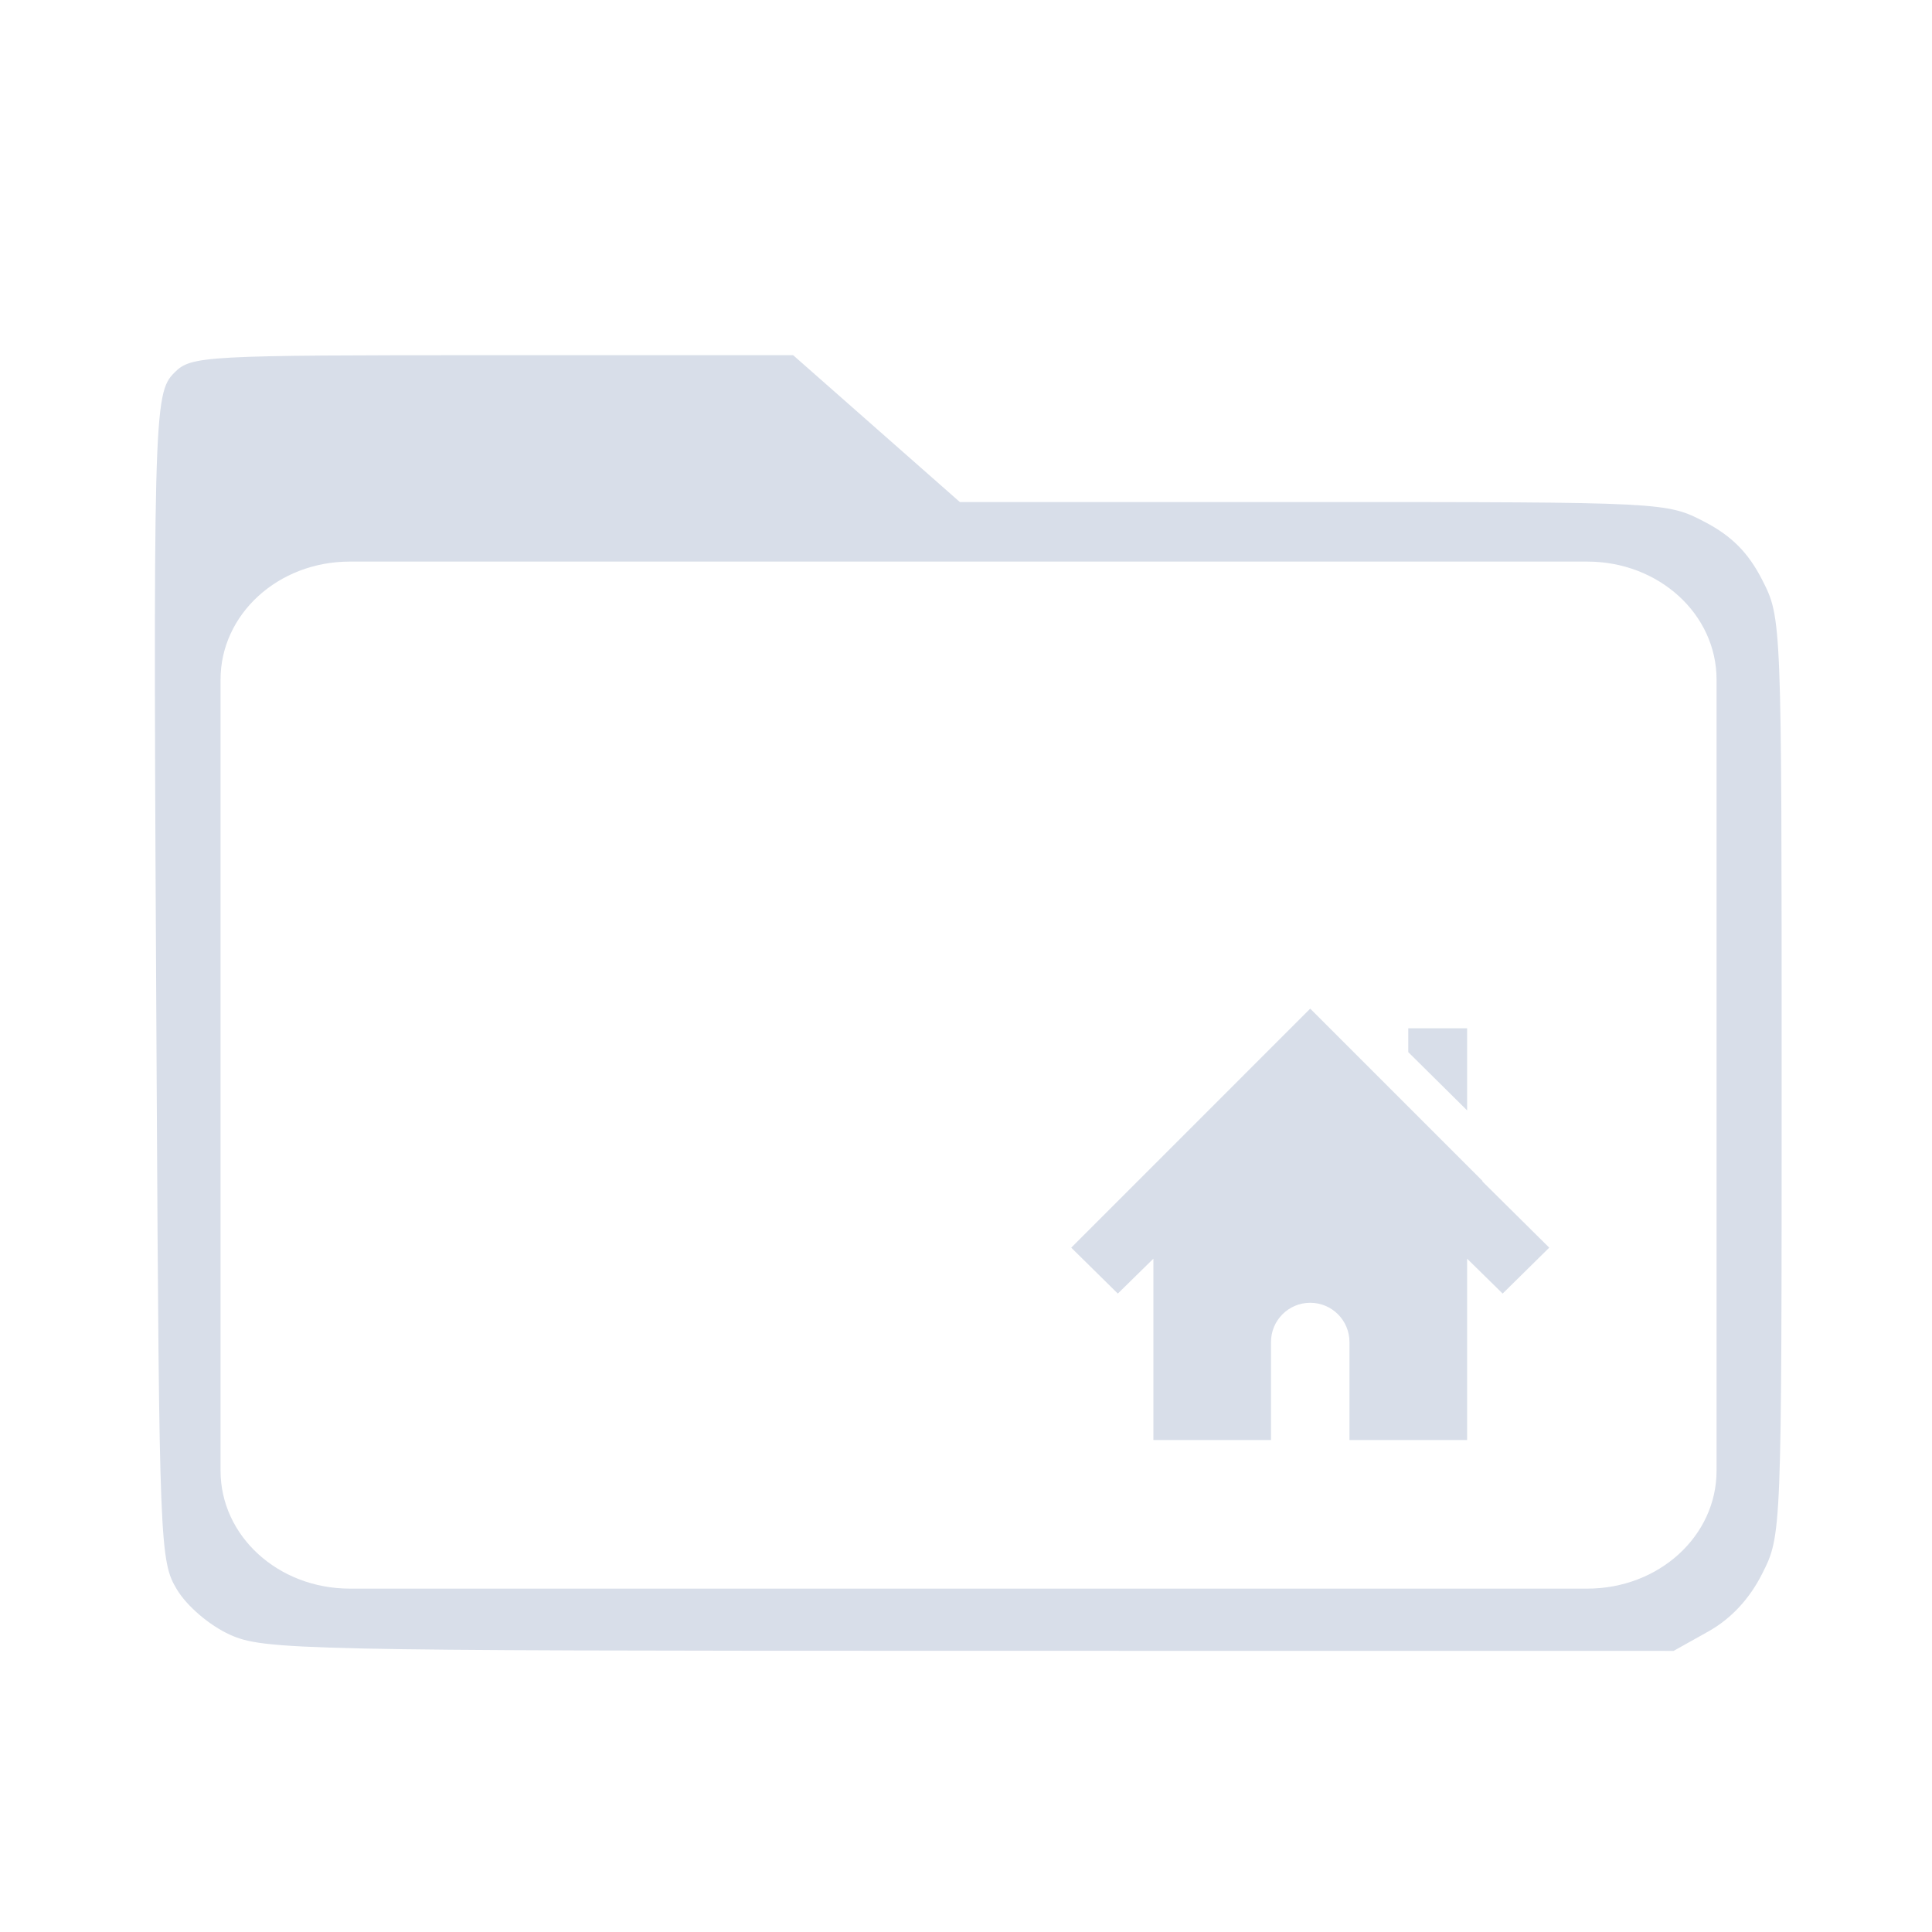
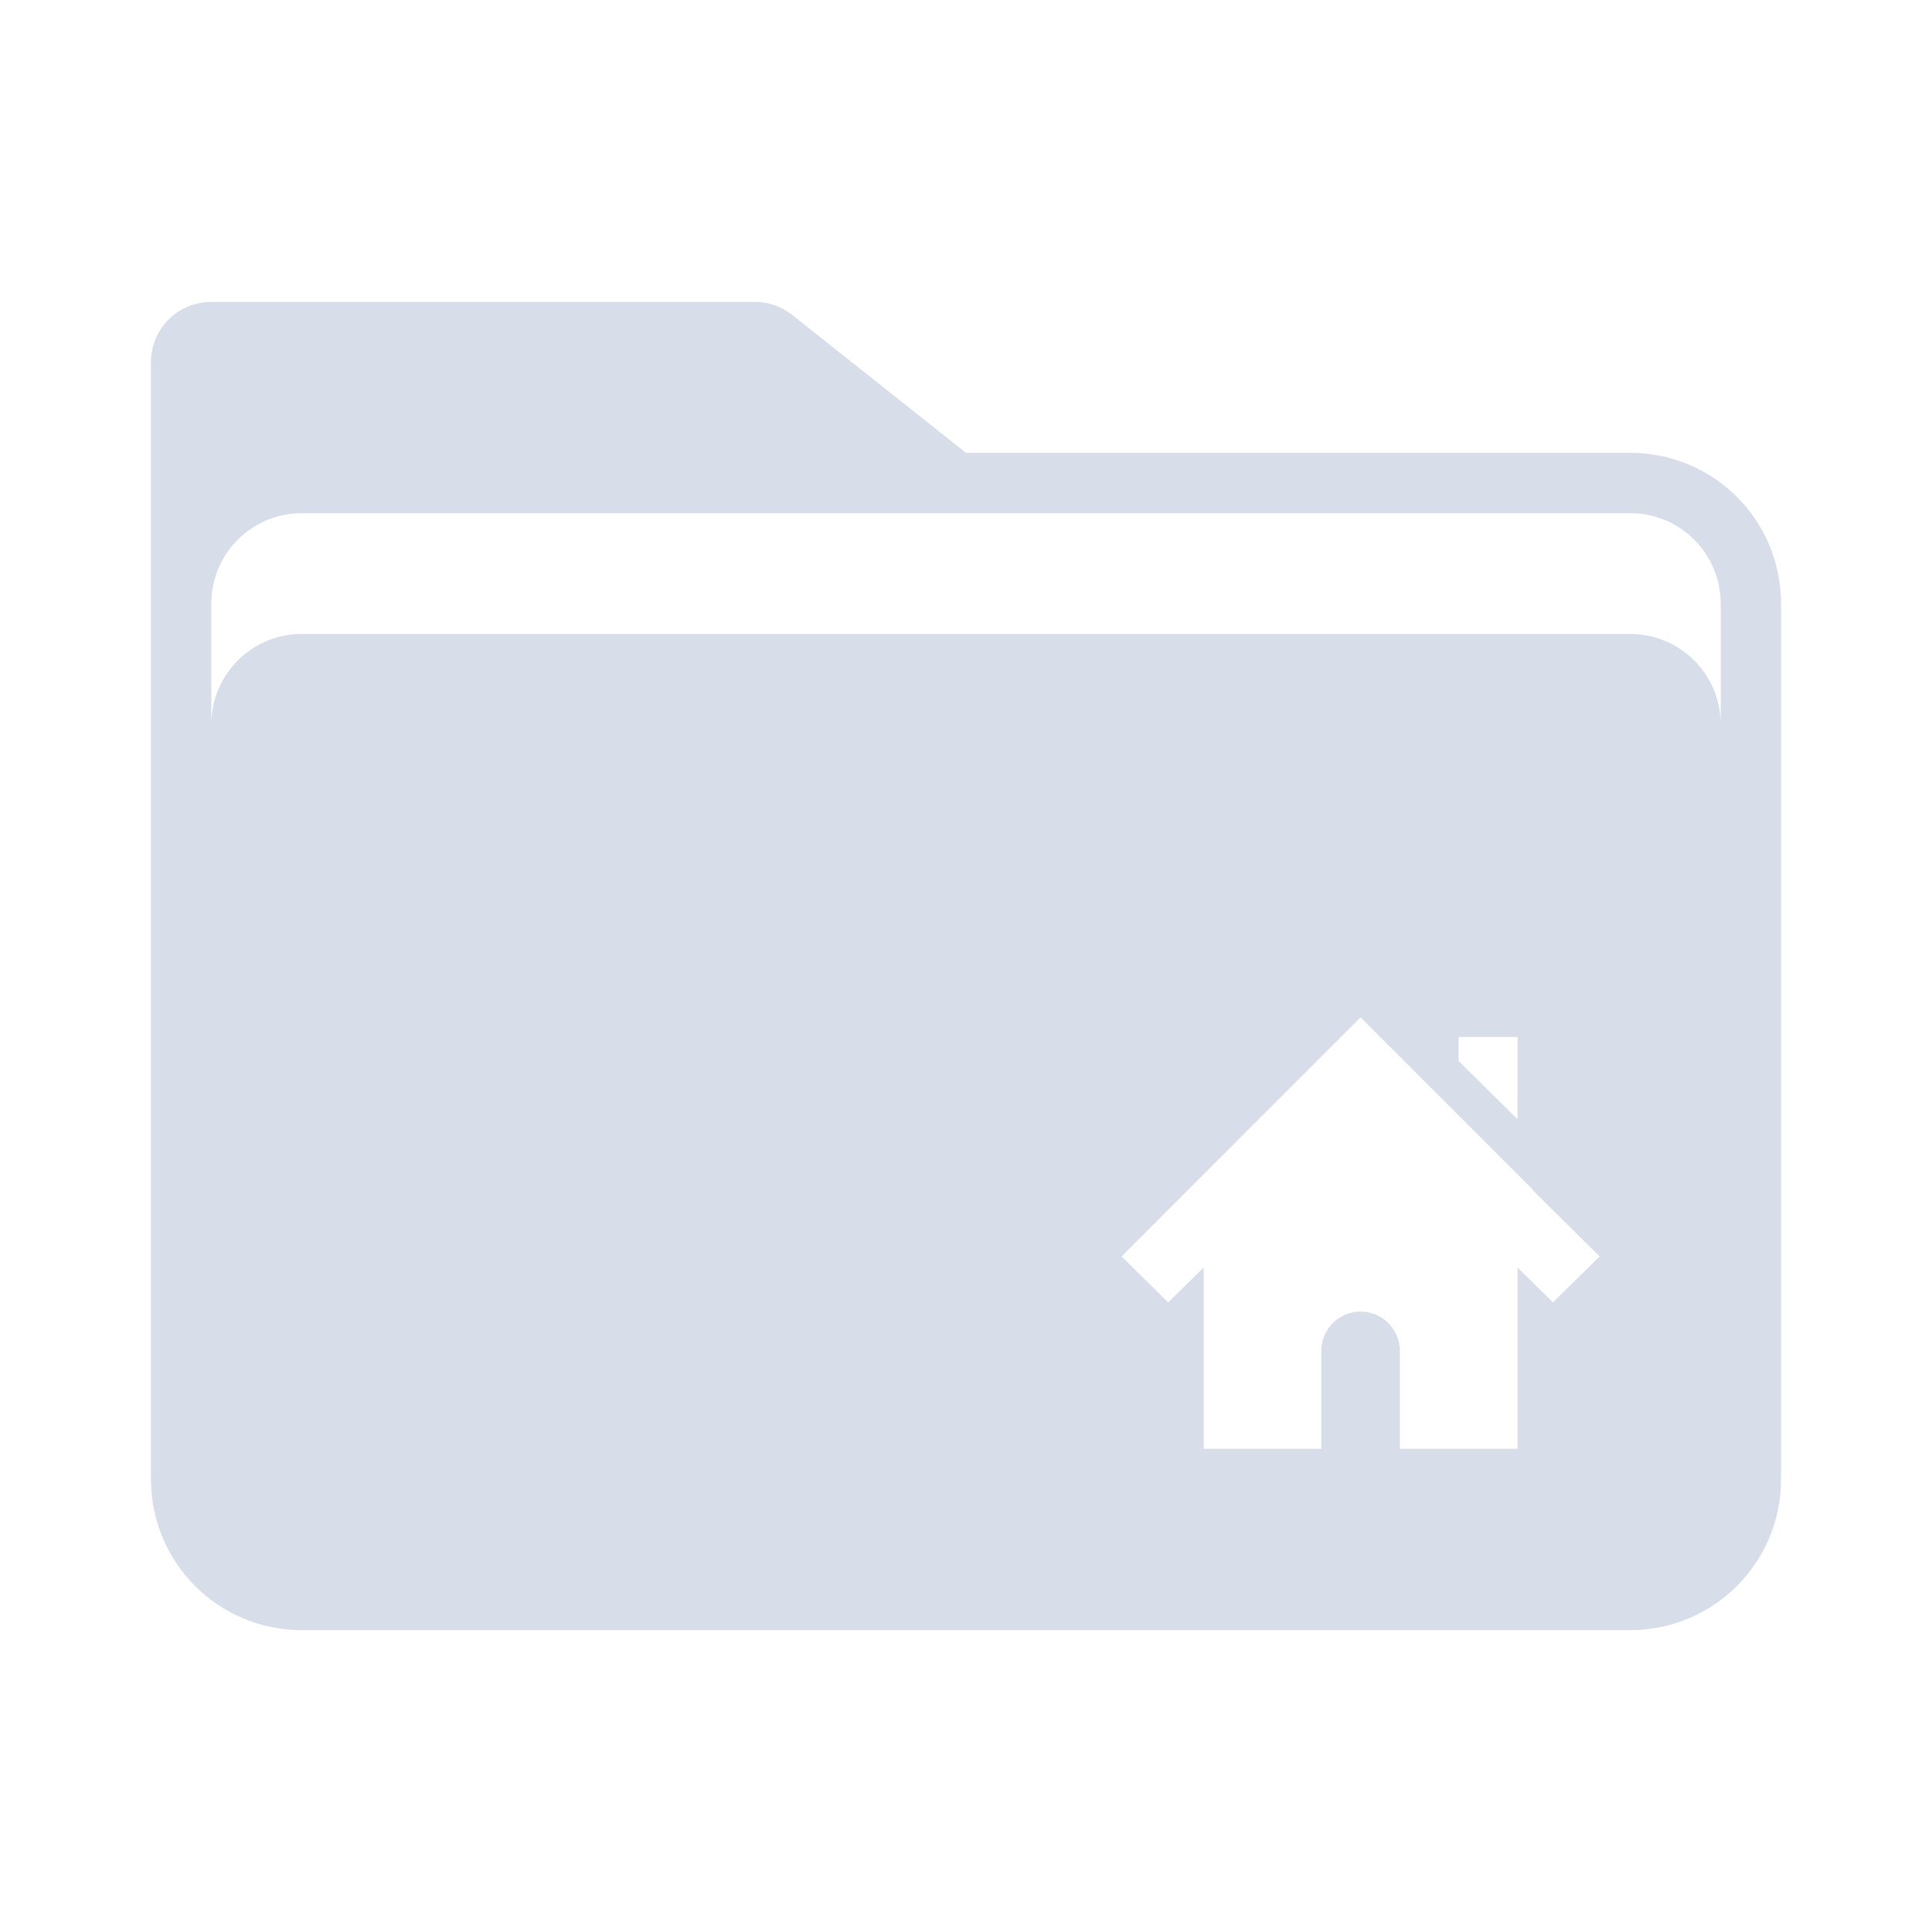
<svg xmlns="http://www.w3.org/2000/svg" width="64" height="64" version="1.1" id="svg73">
  <defs id="defs29">
    <style id="current-color-scheme" type="text/css">.ColorScheme-Text {color:#d8dee9} .ColorScheme-Highlight {color:#3b4252}</style>
  </defs>
-   <path id="path1575" style="opacity:1;fill:currentColor;fill-opacity:1;stroke:none;stroke-width:0.65" class="ColorScheme-Text" d="M 17.726 13.611 C 9.02 13.611 8.653 13.631 8.153 14.131 C 7.513 14.771 7.501 15.259 7.613 35.468 C 7.69 49.464 7.71 49.935 8.224 50.784 C 8.529 51.289 9.206 51.866 9.82 52.144 C 10.831 52.604 11.974 52.628 32.091 52.629 L 53.296 52.631 L 54.337 52.049 C 55.023 51.665 55.578 51.071 55.963 50.307 C 56.548 49.147 56.549 49.141 56.549 35.337 C 56.549 21.529 56.549 21.527 55.963 20.378 C 55.547 19.561 55.045 19.055 54.23 18.631 C 53.089 18.037 53.031 18.034 42.442 18.034 L 31.801 18.034 L 29.291 15.823 L 26.78 13.611 L 17.726 13.611 z M 13.43 19.827 L 50.697 19.827 C 52.853 19.827 54.589 21.412 54.589 23.38 L 54.589 47.205 C 54.589 49.173 52.853 50.756 50.697 50.756 L 13.43 50.756 C 11.273 50.756 9.537 49.173 9.537 47.205 L 9.537 23.38 C 9.537 21.412 11.273 19.827 13.43 19.827 z M 42.352 33.29 L 35.155 40.488 L 36.558 41.871 L 37.629 40.82 L 37.629 46.282 L 41.171 46.282 L 41.171 43.329 C 41.171 42.677 41.7 42.148 42.352 42.148 C 43.004 42.148 43.534 42.677 43.534 43.329 L 43.534 46.282 L 47.077 46.282 L 47.077 40.82 L 48.147 41.871 L 49.55 40.488 L 47.538 38.494 L 47.538 38.476 L 43.792 34.73 L 42.352 33.29 z M 45.305 33.881 L 45.305 34.6 L 47.077 36.354 L 47.077 33.881 L 45.305 33.881 z " transform="matrix(1.1,0,0,1.1,-3.184593,-3.206545)" />
+   <path id="path5" style="fill:currentColor" class="ColorScheme-Text" d="M 7 10 C 5.892 10 5 10.892 5 12 L 5 13 L 5 20 L 5 49 C 5 51.77 7.23 54 10 54 L 54 54 C 56.77 54 59 51.77 59 49 L 59 20 C 59 17.23 56.77 15 54 15 L 32 15 L 26.186 10.387 C 25.854 10.144 25.444 10 25 10 L 7 10 z M 10 17 L 54 17 C 55.662 17 57 18.338 57 20 L 57 24 C 57 22.338 55.662 21 54 21 L 10 21 C 8.338 21 7 22.338 7 24 L 7 20 C 7 18.338 8.338 17 10 17 z M 45.07 33.703 L 46.654 35.287 L 50.775 39.408 L 50.775 39.428 L 52.988 41.621 L 51.445 43.143 L 50.268 41.986 L 50.268 47.994 L 46.371 47.994 L 46.371 44.746 C 46.371 44.029 45.788 43.447 45.07 43.447 C 44.353 43.447 43.771 44.029 43.771 44.746 L 43.771 47.994 L 39.875 47.994 L 39.875 41.986 L 38.697 43.143 L 37.154 41.621 L 45.07 33.703 z M 48.318 34.354 L 50.268 34.354 L 50.268 37.074 L 48.318 35.145 L 48.318 34.354 z " />
</svg>
